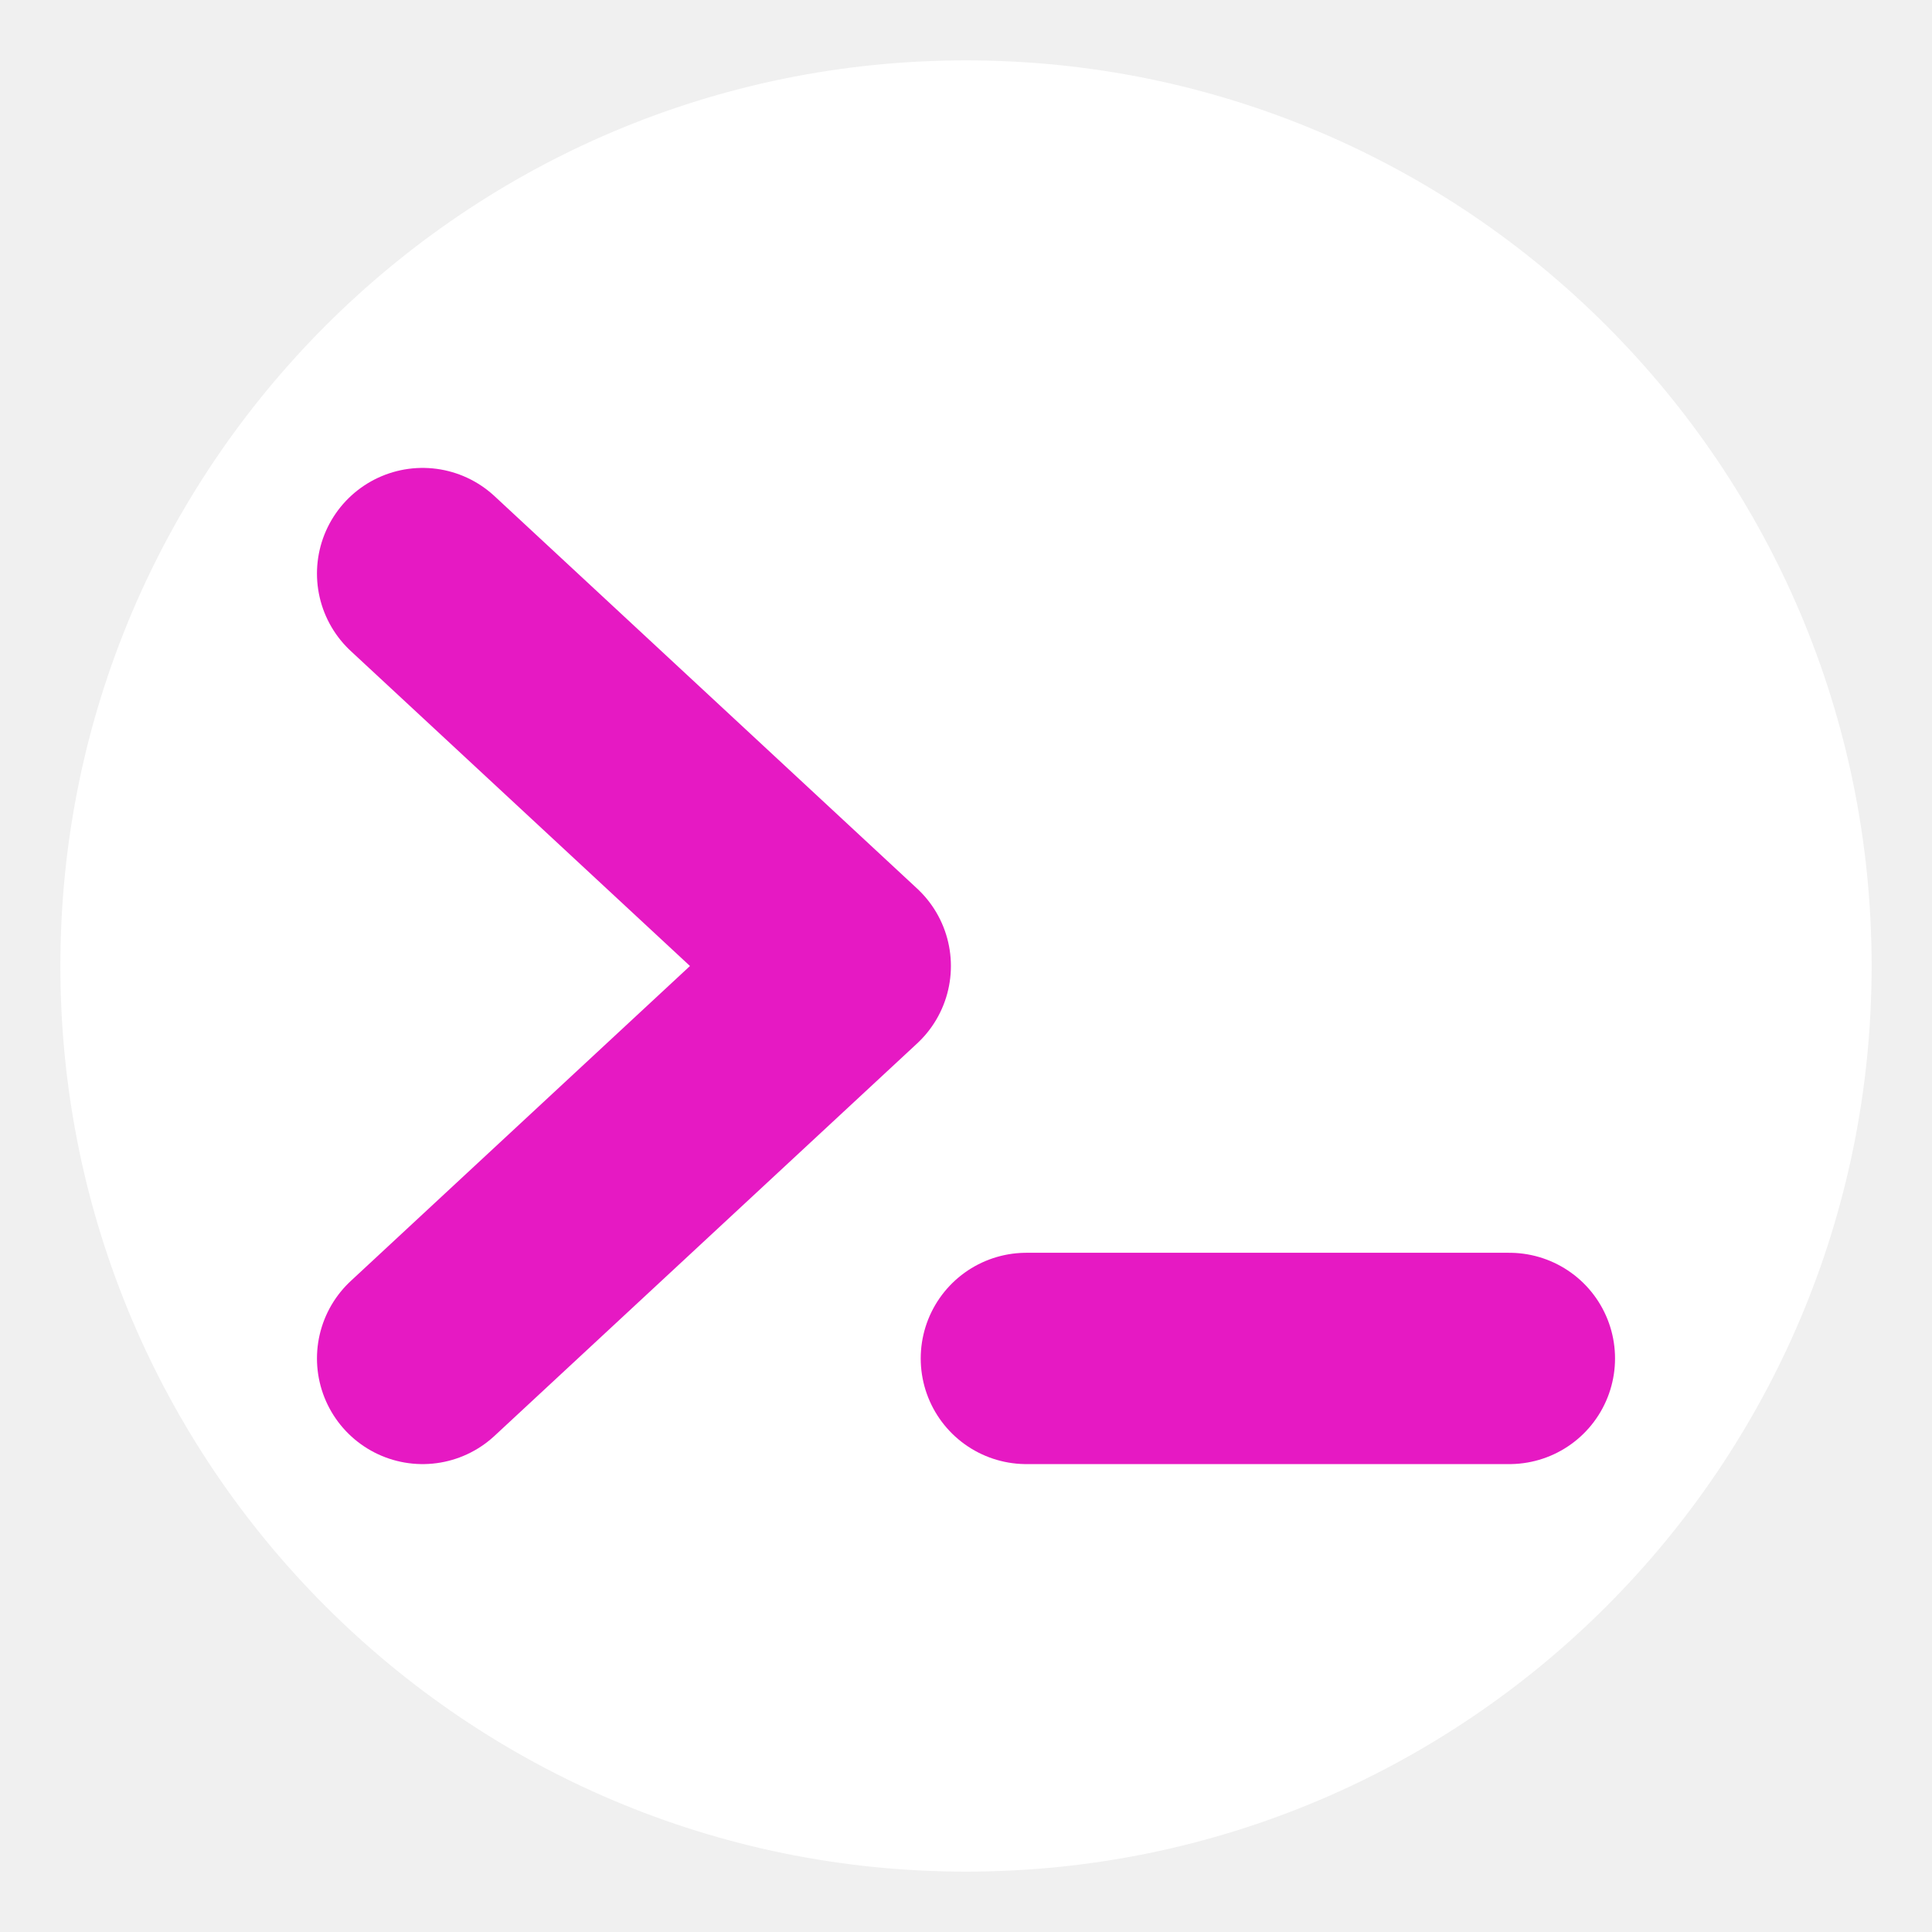
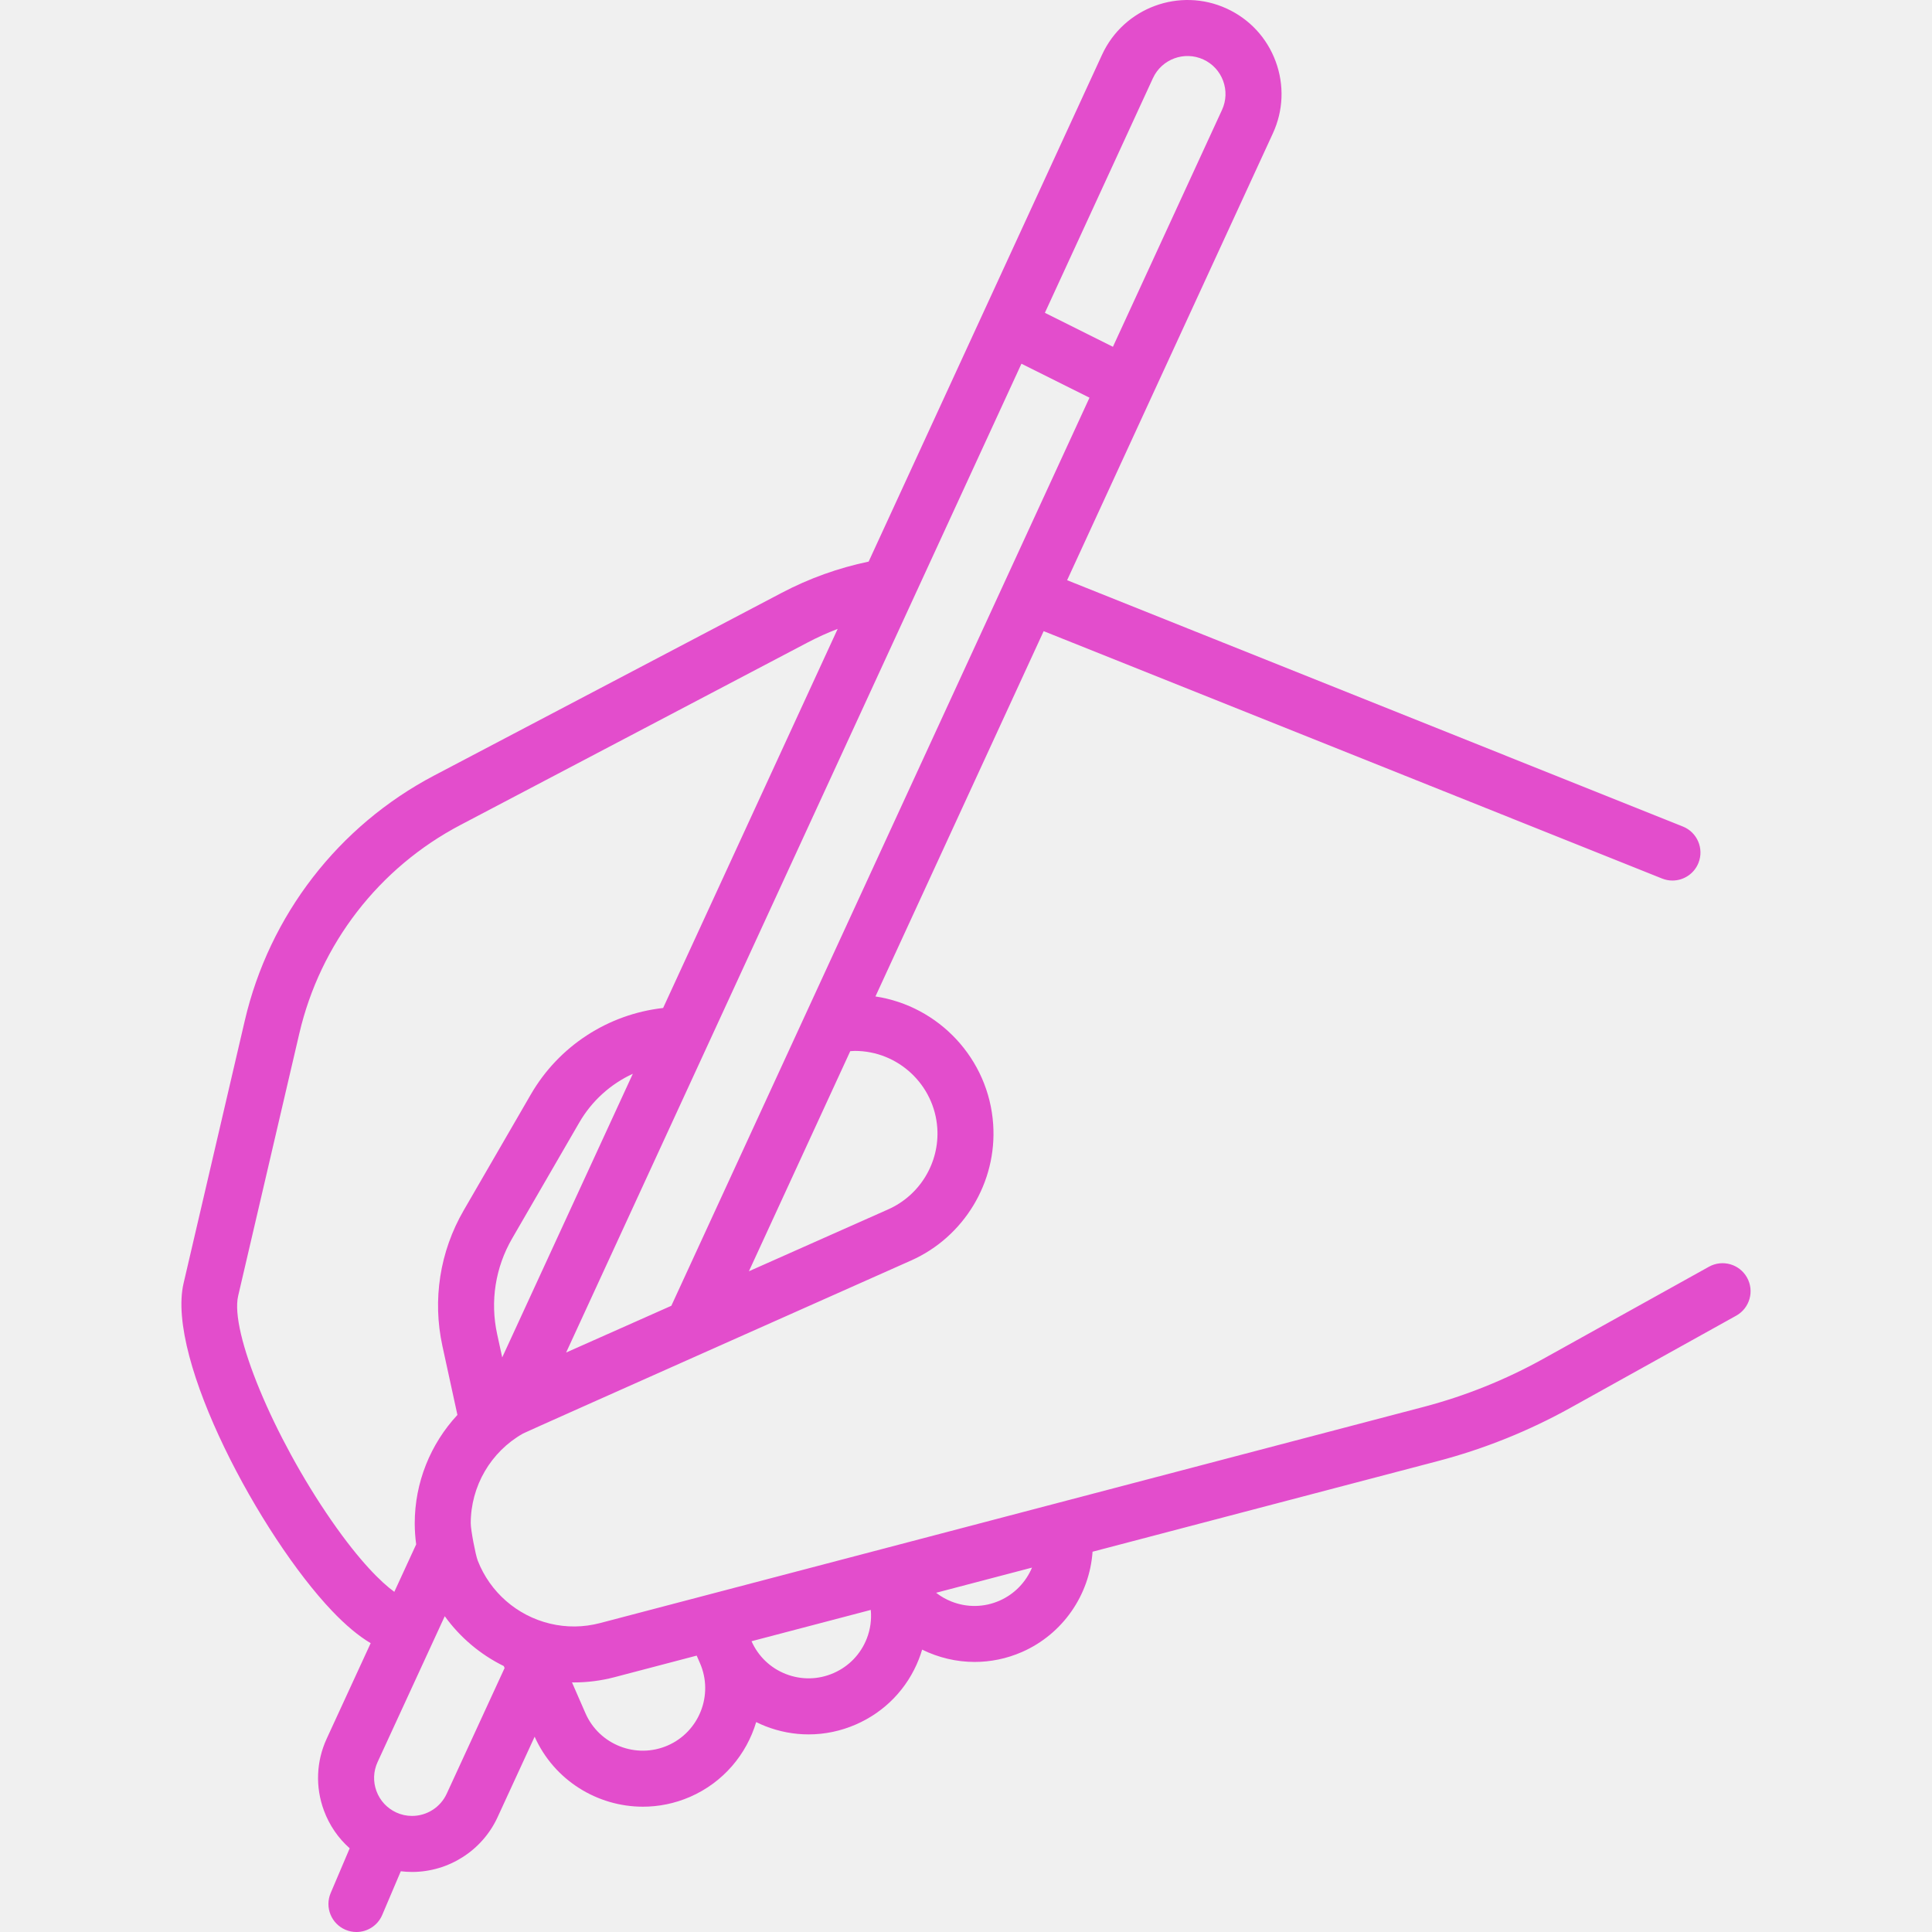
- <svg xmlns="http://www.w3.org/2000/svg" viewBox="0 0 64 64">
-   <circle cx="32" cy="32" r="30" fill="#fff" />
-   <path d="M14 19l14 13-14 13" fill="none" stroke="#e619c3" stroke-width="7" stroke-linecap="round" stroke-linejoin="round" />
-   <path d="M34 45h16" fill="none" stroke="#e619c3" stroke-width="7" stroke-linecap="round" />
+ <svg xmlns="http://www.w3.org/2000/svg" viewBox="0 0 448.378 448.378" role="img" aria-label="Writing hand">
+   <path fill="#e34dcc" d="M405.455 296.506c-1.744-3.137-5.702-4.268-8.84-2.524l-38.438 21.365c-8.765 4.87-18.122 8.63-27.813 11.174l-191.089 50.157c-3.872 1.013-7.794 1.056-11.654.128-7.632-1.836-13.891-7.298-16.75-14.626-.503-1.28-1.622-7.117-1.622-8.656 0-8.616 4.649-16.598 12.13-20.83.726-.411 90.066-40.158 90.066-40.158 12.298-5.476 19.955-18.17 19.053-31.585-1.017-15.233-12.637-27.481-27.324-29.695l39.038-84.778 143.516 57.411c.792.316 1.608.467 2.412.467 2.579 0 5.021-1.546 6.037-4.088 1.333-3.333-.288-7.116-3.621-8.449l-142.899-57.164L295.41 30.947c2.438-5.295 2.668-11.223.646-16.692-2.021-5.468-6.051-9.822-11.347-12.258-10.925-5.029-23.91-.23-28.942 10.696l-54.169 117.64c-7.028 1.47-13.798 3.896-20.166 7.245l-80.642 42.387c-22.251 11.695-38.285 32.448-43.989 56.937l-14.193 60.907c-4.128 17.701 17.909 58.698 34.477 76.077 3.164 3.319 6.134 5.799 8.94 7.462l-10.201 22.152c-2.44 5.294-2.67 11.223-.646 16.691 1.266 3.422 3.32 6.407 5.978 8.76l-4.414 10.385c-1.404 3.304.136 7.12 3.439 8.524.83.353 1.691.52 2.54.52 2.529 0 4.934-1.485 5.985-3.959l4.31-10.14c.862.103 1.732.16 2.613.16 8.5 0 16.288-4.981 19.84-12.692l8.61-18.695c4.562 10.169 14.605 16.244 25.131 16.244 3.664 0 7.387-.735 10.955-2.29 7.703-3.362 13.089-9.857 15.33-17.345.689.338 1.392.656 2.114.94 3.257 1.278 6.657 1.916 10.053 1.916 3.735 0 7.466-.771 10.992-2.311 6.732-2.938 11.918-8.323 14.602-15.161.285-.727.532-1.462.753-2.202 3.766 1.852 7.933 2.858 12.184 2.858 3.666 0 7.393-.738 10.963-2.296 9.506-4.154 15.701-13.253 16.406-23.285l80.102-21.025c10.742-2.82 21.113-6.987 30.828-12.385l38.439-21.366c3.138-1.744 4.268-5.701 2.524-8.839zM115.376 309.616c-1.654-7.582-.419-15.461 3.479-22.188l15.58-26.906c2.92-5.044 7.288-8.955 12.43-11.319l-30.31 65.825-1.179-5.412zm121.68-225.204 15.792 7.885-97.044 210.748-24.416 10.849L237.056 84.412zm-38.661 159.484c10.058 0 18.461 7.872 19.133 17.924.538 8.001-4.031 15.572-11.365 18.838l-32.357 14.377 23.522-51.083c.536-.032.934-.053 1.067-.056zm69.181-225.765c2.033-4.417 7.284-6.355 11.7-4.325 2.141.985 3.77 2.745 4.587 4.956.817 2.211.725 4.607-.262 6.748l-25.314 54.973-15.791-7.885 25.08-54.467zM76.859 352.8c-13.437-19.42-23.526-43.738-21.589-52.042l14.194-60.908c4.847-20.808 18.471-38.442 37.377-48.379l80.643-42.387c2.25-1.183 4.562-2.226 6.924-3.131l-40.511 87.98c-12.822 1.448-24.211 8.846-30.711 20.075l-15.579 26.904c-5.527 9.54-7.278 20.718-4.931 31.474l3.482 15.989c-6.259 6.74-9.907 15.692-9.907 25.15 0 1.639.118 3.278.334 4.897l-5.072 11.012c-2.943-2.133-7.945-6.937-14.654-16.634zm26.802 63.508c-1.437 3.117-4.589 5.131-8.033 5.131-1.281 0-2.513-.269-3.666-.801-2.143-.988-3.774-2.75-4.592-4.96-.817-2.208-.725-4.602.261-6.741l15.588-33.849c3.542 4.916 8.246 8.89 13.693 11.57l.197.451-13.448 29.199zm51.307-11.218c-7.334 3.194-15.9-.167-19.098-7.491l-3.122-7.153c.143.002.286.012.429.012 3.158 0 6.32-.402 9.392-1.206l19.118-5.018.767 1.76c3.195 7.334-.166 15.901-7.486 19.096zm46.186-24.794c-1.416 3.606-4.15 6.446-7.701 7.996-3.548 1.549-7.489 1.624-11.094.208-3.573-1.403-6.386-4.102-7.942-7.606l27.671-7.263c.214 2.238-.088 4.511-.934 6.665zm30.799-8.804c-3.549 1.55-7.49 1.623-11.096.208-1.313-.515-2.52-1.209-3.604-2.049l22.255-5.842c-1.408 3.35-4.054 6.153-7.555 7.683z" />
</svg>
